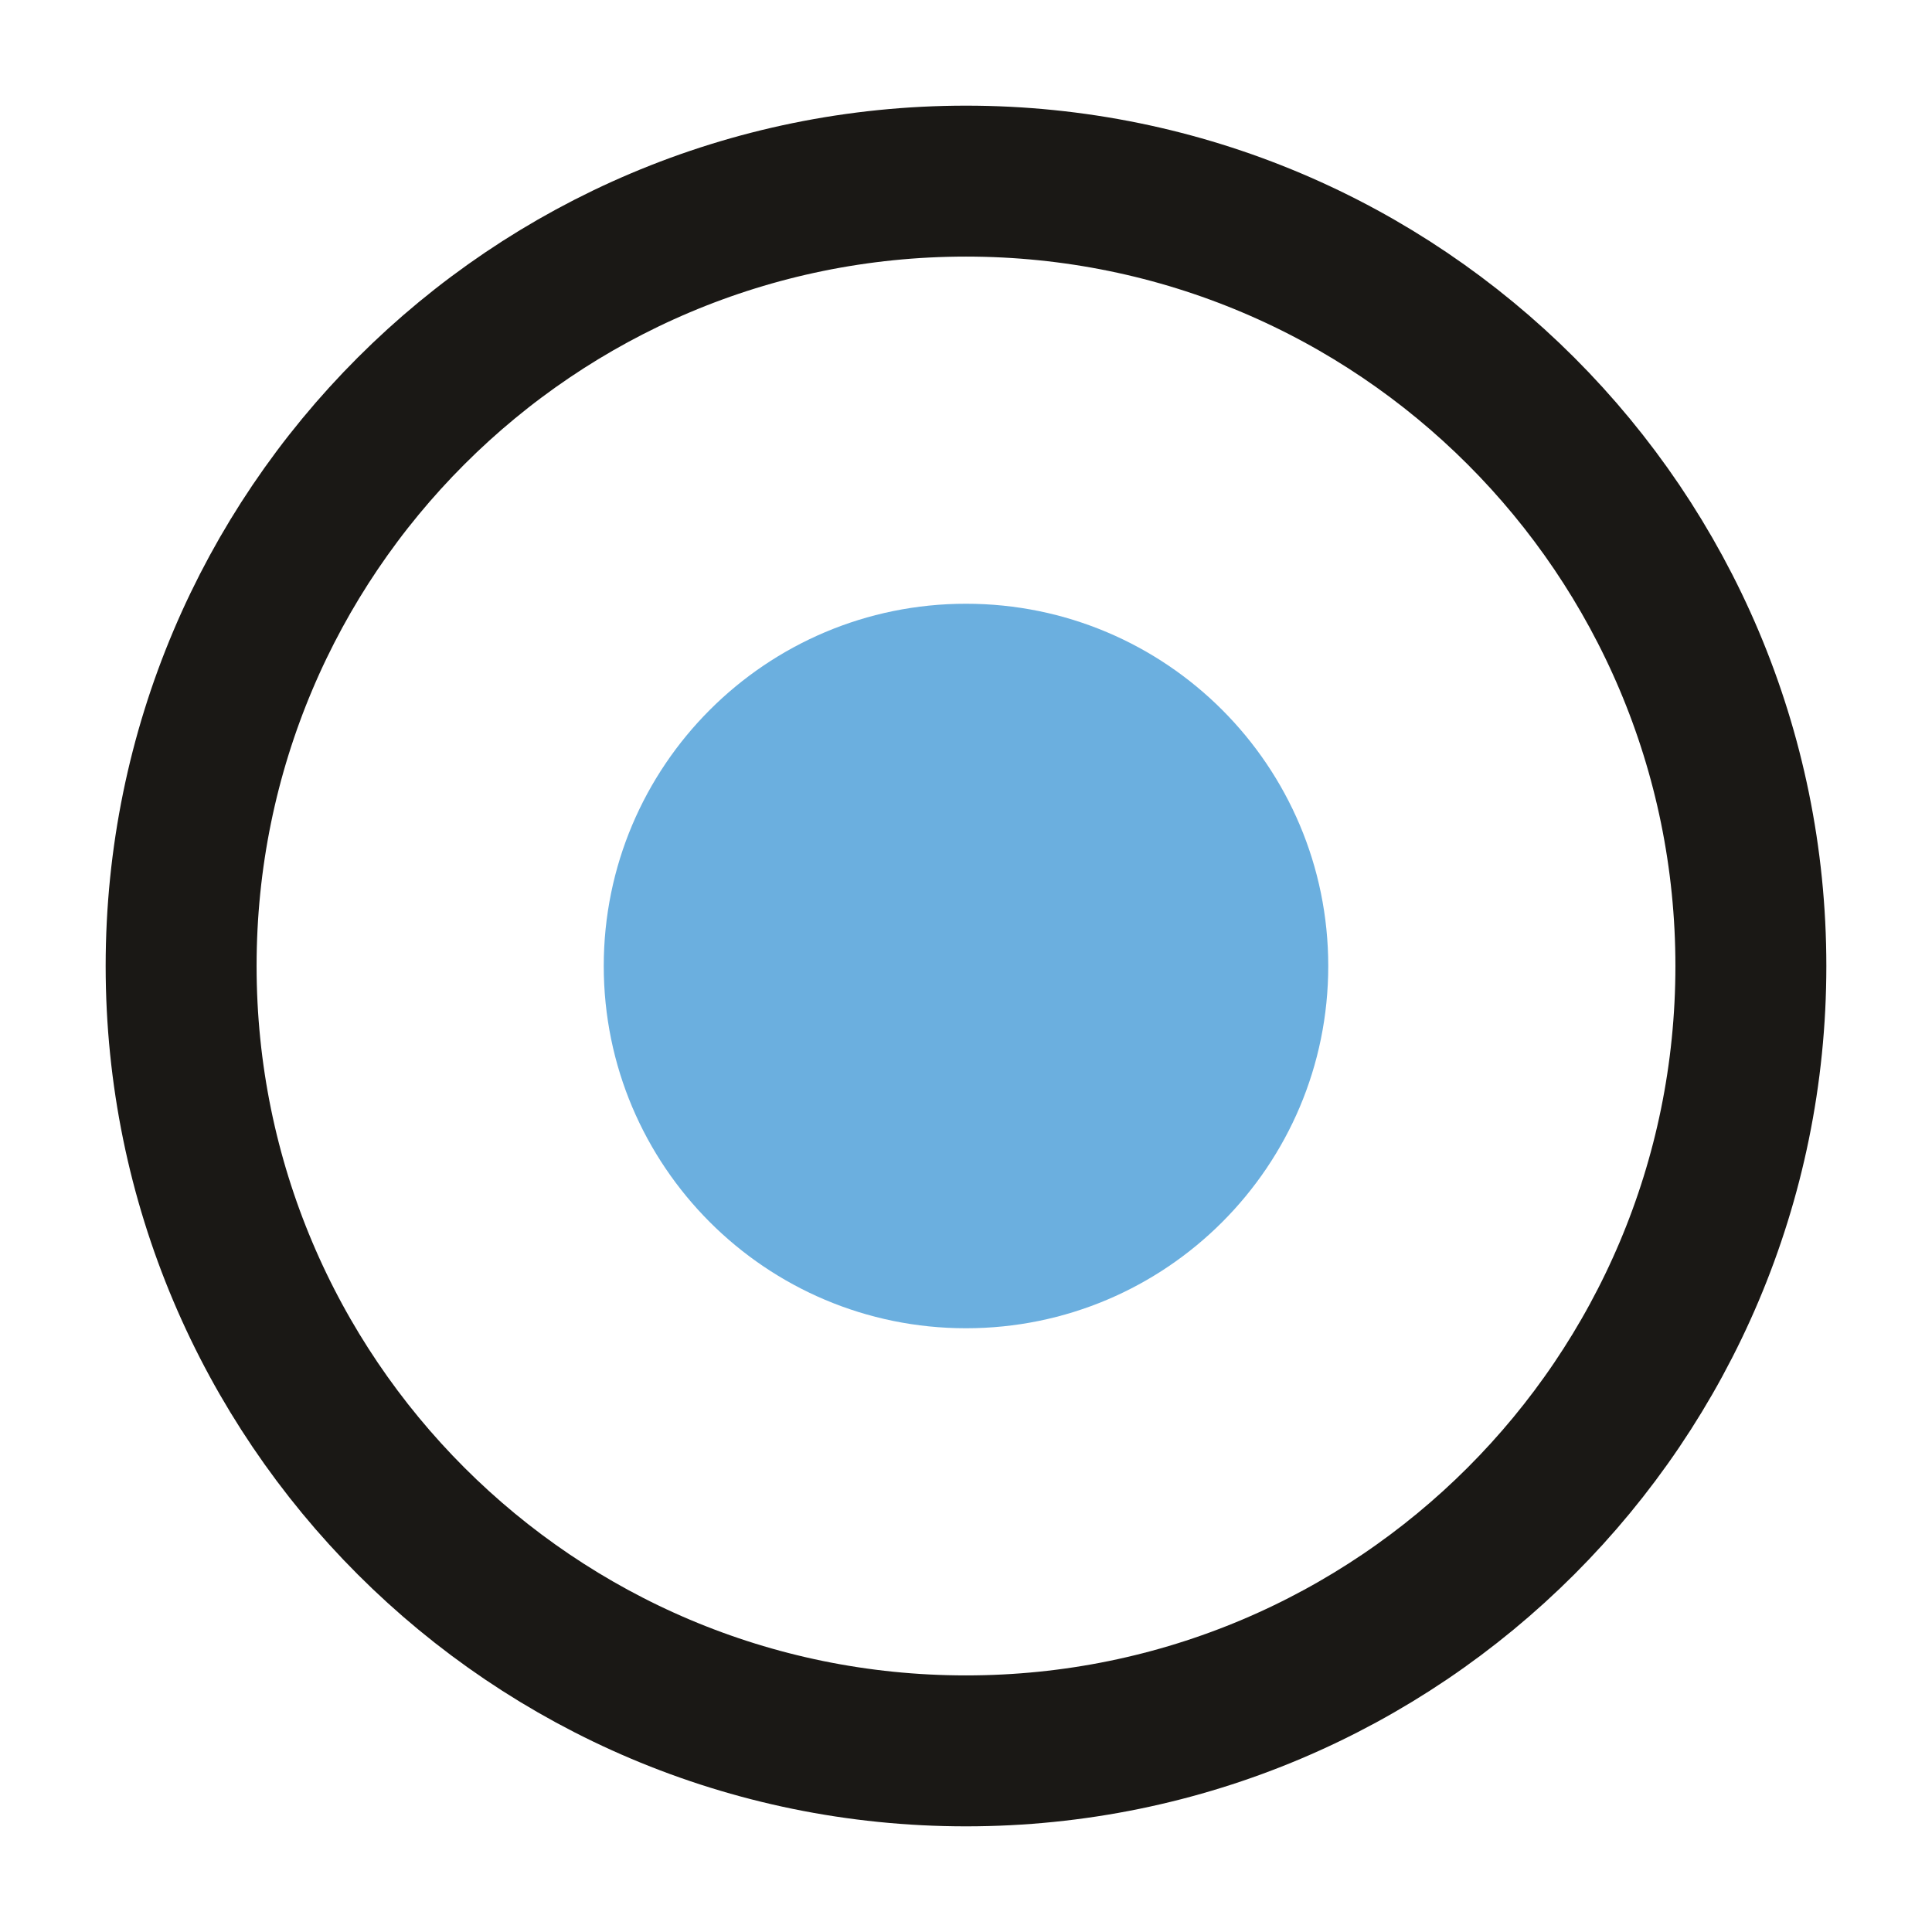
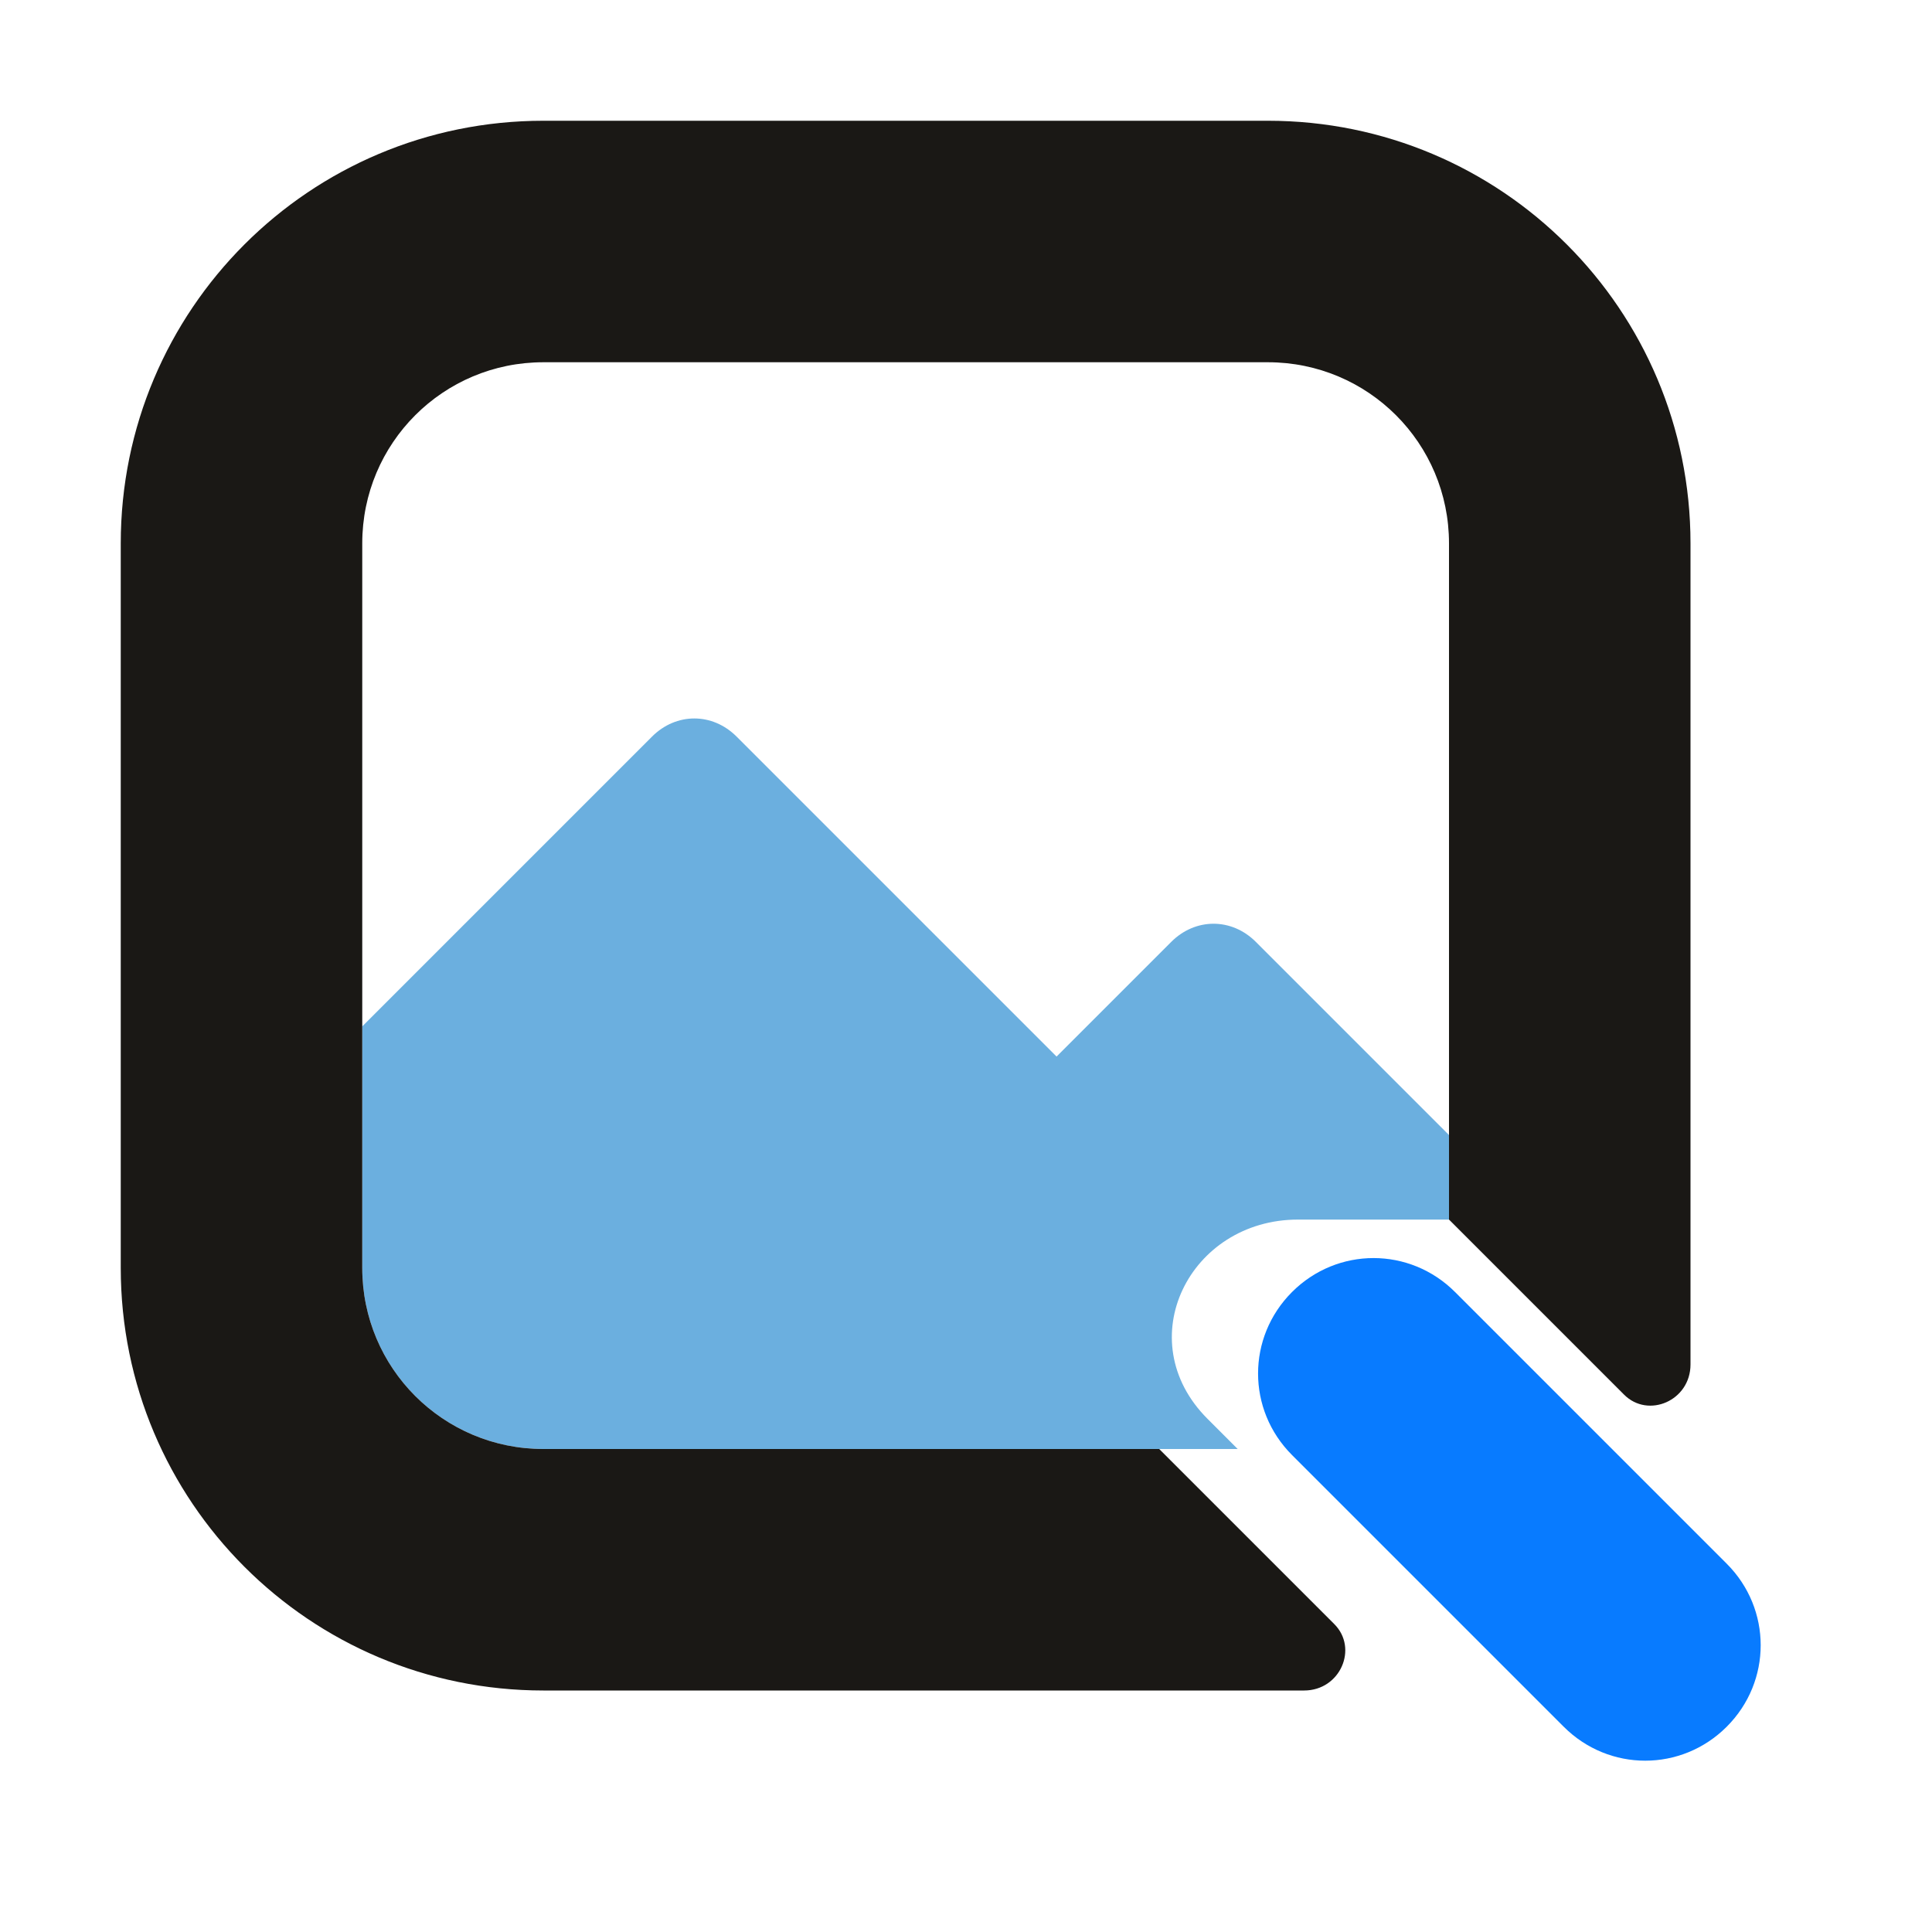
<svg xmlns="http://www.w3.org/2000/svg" viewBox="0 0 32 32">
-   <style>.ring{stroke:#1a1815}@media (prefers-color-scheme:dark){.ring{stroke:#fafaf9}}</style>
-   <circle class="ring" cx="16" cy="16" r="13" fill="none" stroke-width="2.5" />
-   <circle cx="16" cy="16" r="6" fill="#6BAFDF" />
+   <style>@media (prefers-color-scheme:dark){.frame{fill:#fafaf9}}</style>
+   <path class="picture" fill="#6BAFDF" d="M6 17 L10.8 12.2 C11.2 11.8 11.8 11.8 12.2 12.2 L17.5 17.5 L19.4 15.6 C19.8 15.2 20.4 15.2 20.8 15.6 L24 18.8 L24 20.2 L21.5 20.2 C19.7 20.2 18.7 22.2 20 23.5 L20.5 24 L9 24 C7.34 24 6 22.66 6 21 Z" />
+   <path class="frame" fill="#1a1815" d="M21.6 28 L9 28 C5.13 28 2 24.87 2 21 L2 9 C2 5.13 5.13 2 9 2 L21 2 C24.87 2 28 5.13 28 9 L28 22.6 C28 23.2 27.3 23.5 26.9 23.1 L24 20.2 L24 9 C24 7.34 22.66 6 21 6 L9 6 C7.34 6 6 7.34 6 9 L6 21 C6 22.66 7.34 24 9 24 L19.2 24 L22.1 26.9 C22.5 27.3 22.2 28 21.6 28 Z" />
+   <path class="tail" fill="#087BFF" d="M21.4 21.4 C22.15 20.65 23.35 20.65 24.1 21.4 L28.6 25.9 C29.35 26.65 29.35 27.85 28.6 28.6 C27.85 29.35 26.65 29.35 25.9 28.6 L21.4 24.1 C20.65 23.35 20.65 22.15 21.4 21.4 Z" />
</svg>
